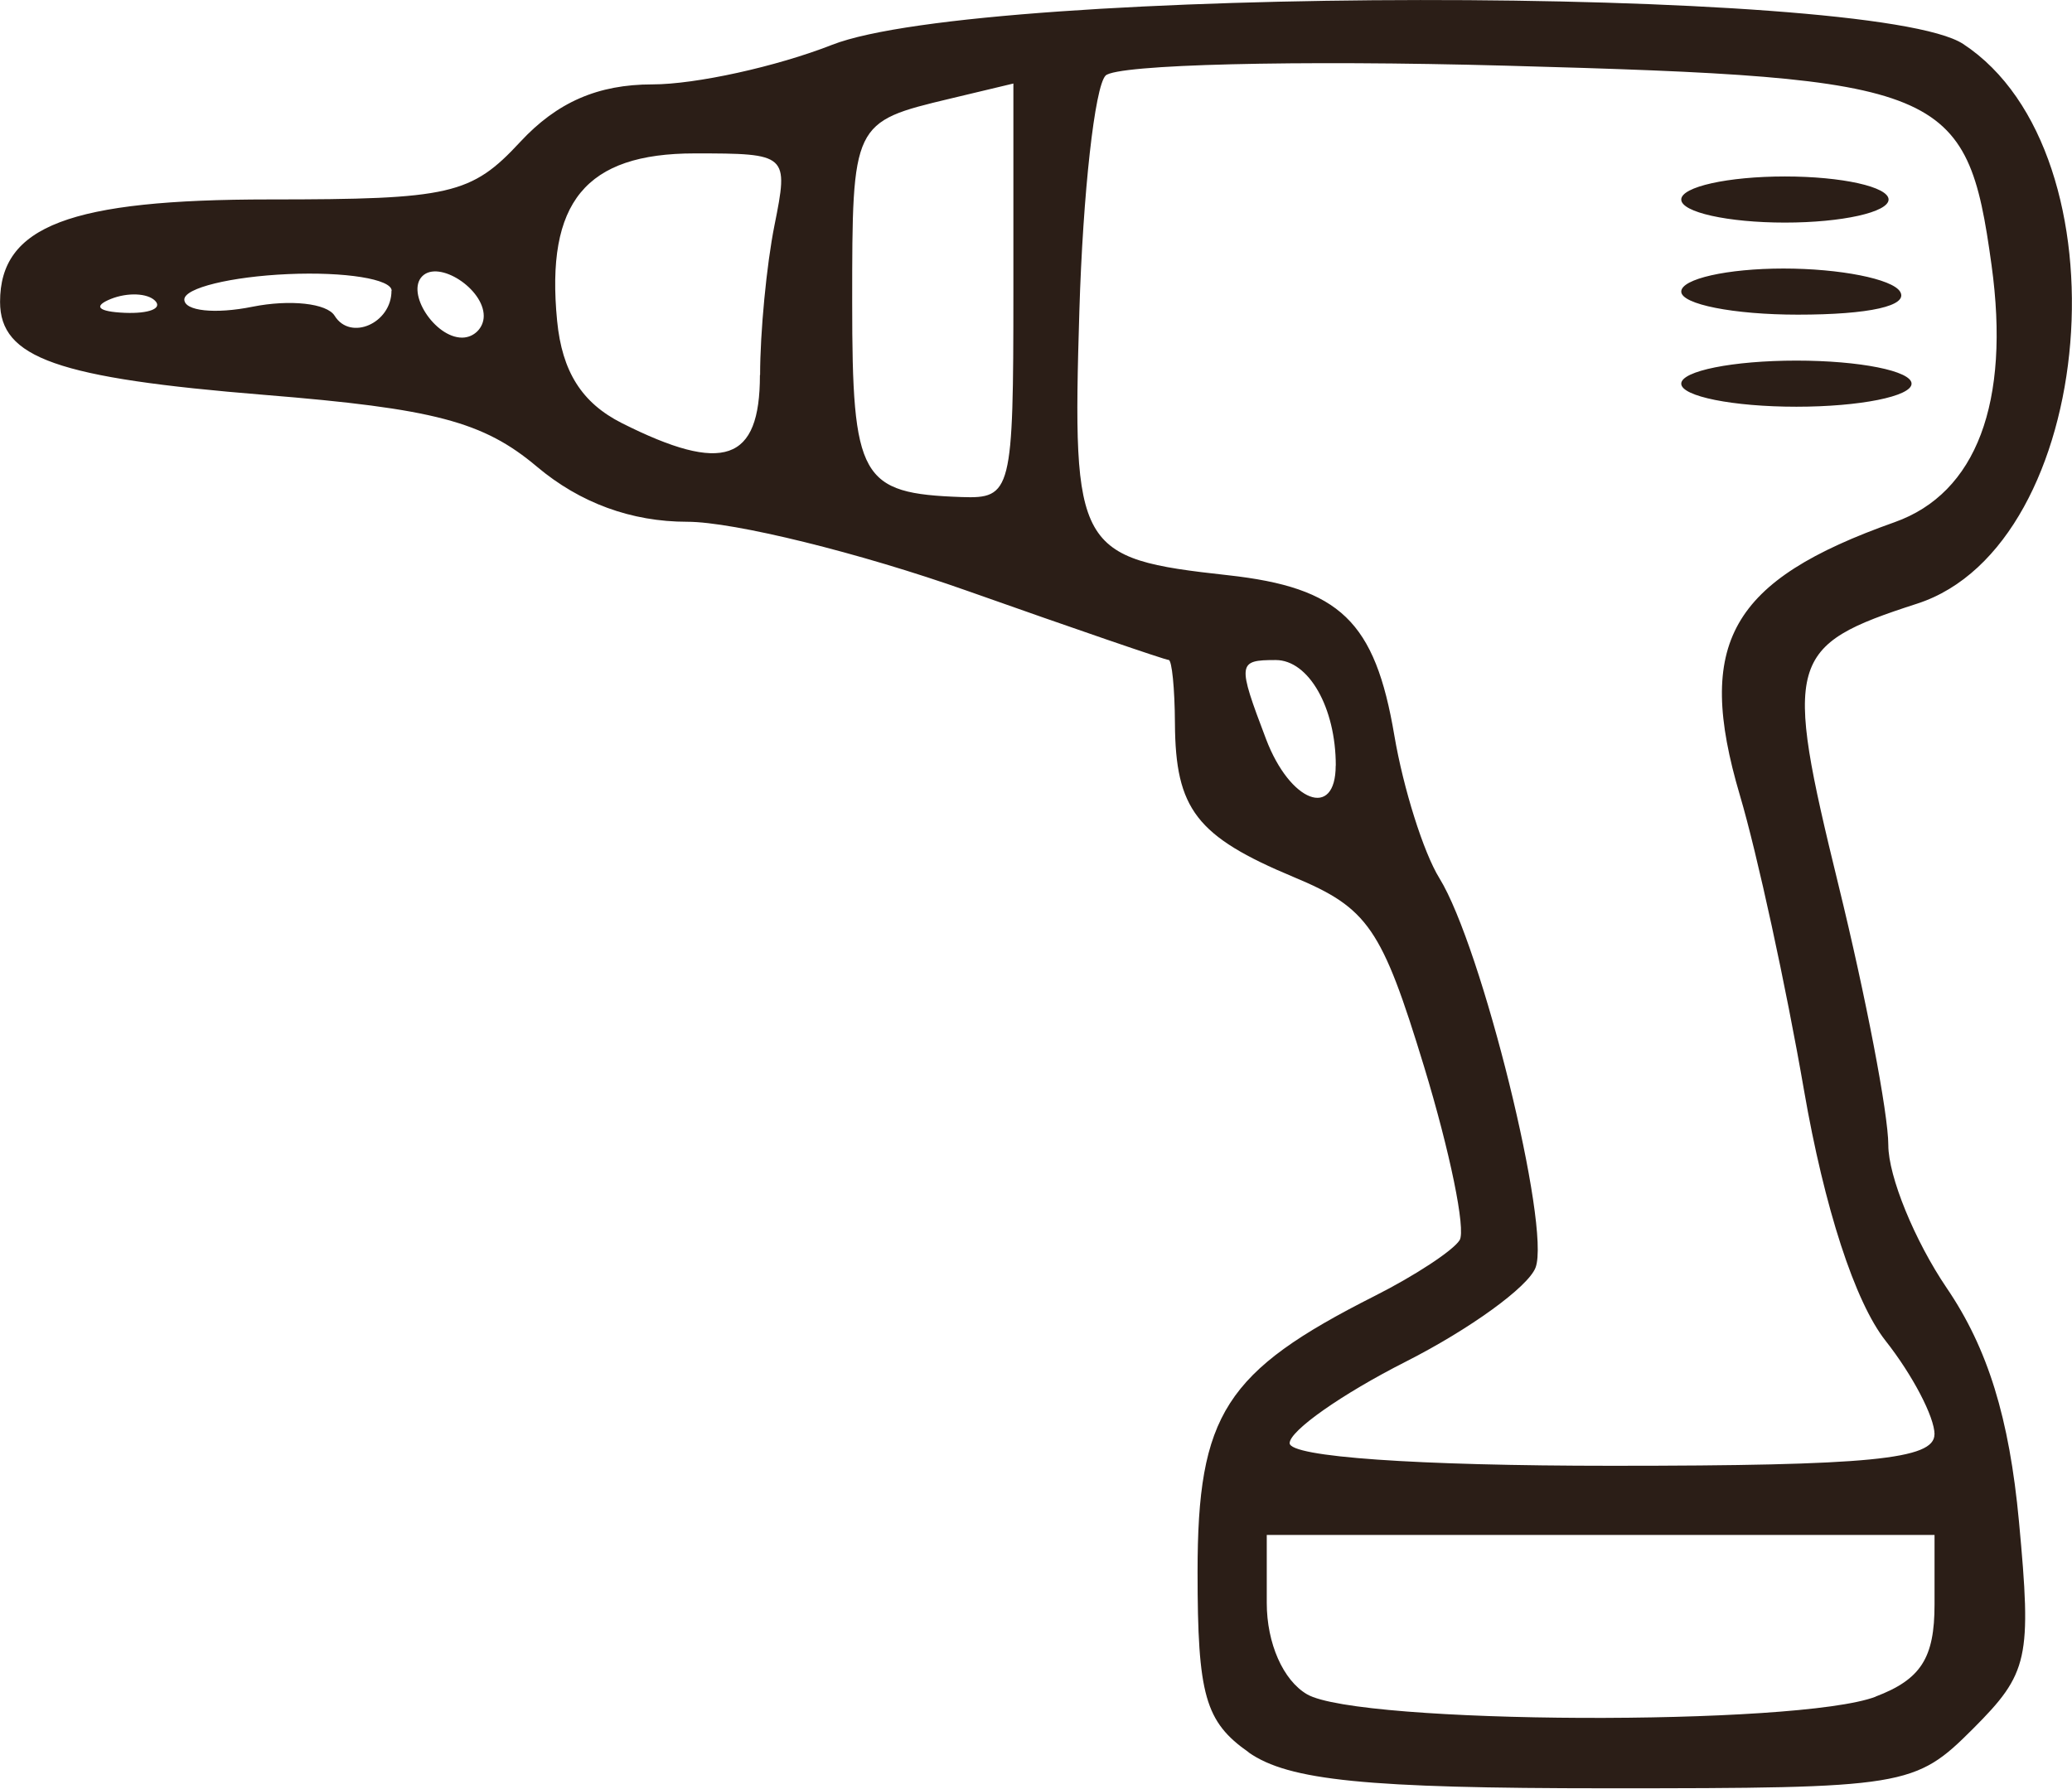
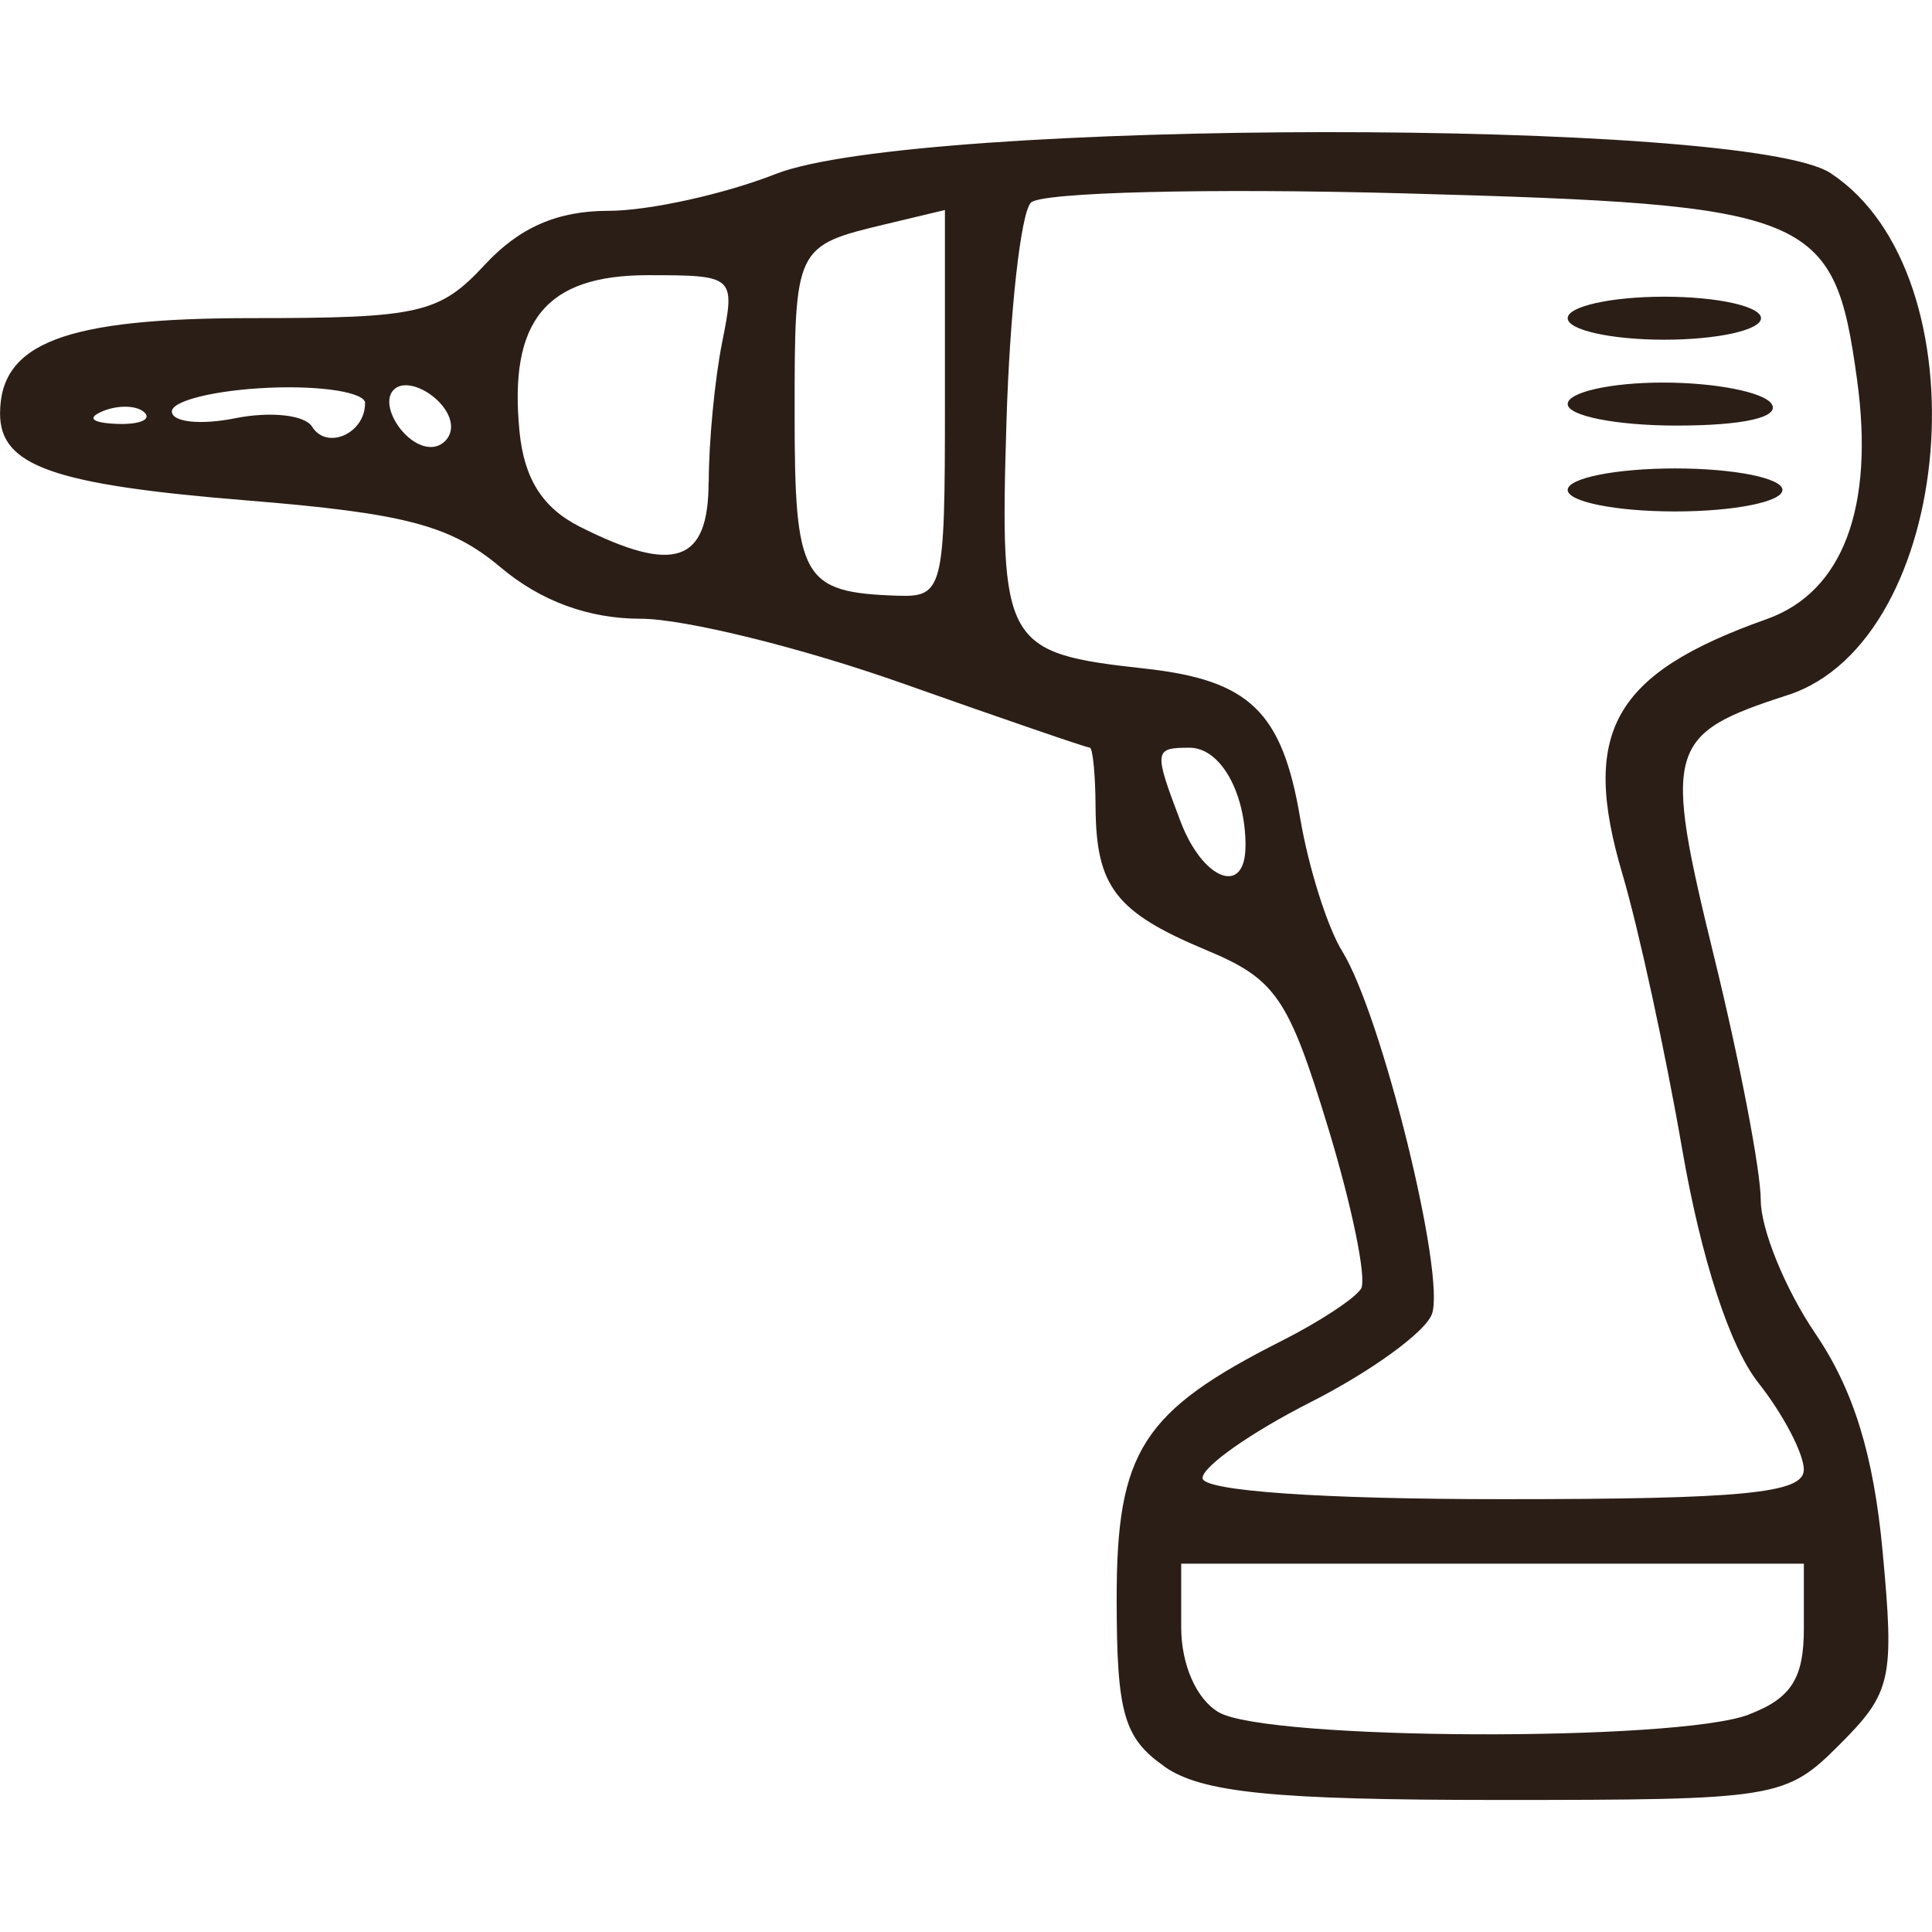
- <svg xmlns="http://www.w3.org/2000/svg" width="23.805mm" height="20.549mm" viewBox="0 0 23.805 20.549" version="1.1" id="svg1">
+ <svg xmlns="http://www.w3.org/2000/svg" width="24mm" height="24mm" viewBox="0 0 24 24" version="1.1" id="svg1">
  <defs id="defs1" />
-   <g id="layer1" transform="translate(-93.1333,-138.2012)">
+   <g id="layer1" transform="translate(0 1.641242) scale(1.008209) translate(-93.1333,-138.2012)">
    <path d="m 107.48,158.338 c -0.501,-0.351 -0.588,-0.656 -0.588,-2.071 0,-1.813 0.316,-2.305 2.034,-3.173 0.464,-0.234 0.903,-0.523 0.977,-0.642 0.073,-0.119 -0.111,-1.017 -0.409,-1.995 -0.486,-1.593 -0.643,-1.821 -1.497,-2.177 -1.118,-0.467 -1.359,-0.78 -1.365,-1.767 -0.002,-0.4 -0.035,-0.728 -0.072,-0.728 -0.038,0 -1.078,-0.357 -2.313,-0.794 -1.235,-0.437 -2.683,-0.794 -3.219,-0.794 -0.641,0 -1.231,-0.216 -1.726,-0.633 -0.616,-0.519 -1.18,-0.667 -3.129,-0.825 -2.382,-0.193 -3.039,-0.424 -3.039,-1.069 0,-0.872 0.802,-1.177 3.097,-1.177 2.077,0 2.317,-0.055 2.879,-0.661 0.424,-0.457 0.893,-0.661 1.518,-0.661 0.498,0 1.426,-0.204 2.063,-0.454 1.736,-0.681 11.961,-0.69 12.996,-0.011 1.915,1.255 1.545,5.762 -0.528,6.432 -1.491,0.482 -1.537,0.648 -0.904,3.232 0.315,1.285 0.573,2.631 0.573,2.99 0,0.359 0.302,1.098 0.671,1.642 0.472,0.694 0.719,1.493 0.83,2.683 0.147,1.576 0.11,1.743 -0.527,2.381 -0.669,0.669 -0.77,0.685 -4.21,0.685 -2.762,0 -3.652,-0.089 -4.113,-0.412 z m 7.2,-0.64 c 0.522,-0.198 0.679,-0.443 0.679,-1.058 v -0.8 h -3.836 -3.836 v 0.781 c 0,0.464 0.188,0.89 0.463,1.05 0.594,0.346 5.638,0.367 6.531,0.028 z m 0.679,-3.014 c 0,-0.199 -0.253,-0.683 -0.563,-1.076 -0.352,-0.447 -0.703,-1.527 -0.937,-2.88 -0.206,-1.191 -0.537,-2.715 -0.736,-3.387 -0.518,-1.751 -0.112,-2.469 1.777,-3.139 0.939,-0.333 1.332,-1.374 1.114,-2.954 -0.282,-2.051 -0.531,-2.154 -5.576,-2.292 -2.407,-0.066 -4.478,-0.015 -4.603,0.114 -0.124,0.128 -0.26,1.346 -0.301,2.706 -0.083,2.748 -0.029,2.844 1.705,3.035 1.29,0.142 1.692,0.529 1.914,1.843 0.103,0.607 0.335,1.344 0.517,1.638 0.489,0.79 1.283,4.01 1.105,4.476 -0.085,0.222 -0.755,0.707 -1.49,1.08 -0.734,0.372 -1.335,0.794 -1.335,0.937 0,0.158 1.453,0.26 3.704,0.26 2.954,0 3.704,-0.073 3.704,-0.361 z m -2.91,-12.074 c 0,-0.146 0.595,-0.265 1.323,-0.265 0.728,0 1.323,0.119 1.323,0.265 0,0.146 -0.595,0.265 -1.323,0.265 -0.728,0 -1.323,-0.119 -1.323,-0.265 z m 0,-1.058 c 0,-0.146 0.529,-0.265 1.175,-0.265 0.646,0 1.249,0.119 1.339,0.265 0.101,0.163 -0.35,0.265 -1.175,0.265 -0.736,0 -1.339,-0.119 -1.339,-0.265 z m 0,-1.058 c 0,-0.146 0.536,-0.265 1.191,-0.265 0.655,0 1.191,0.119 1.191,0.265 0,0.146 -0.536,0.265 -1.191,0.265 -0.655,0 -1.191,-0.119 -1.191,-0.265 z m -3.969,6.504 c 0,-0.665 -0.311,-1.212 -0.69,-1.212 -0.439,0 -0.443,0.035 -0.111,0.909 0.276,0.726 0.8,0.925 0.8,0.303 z m -3.704,-5.451 v -2.386 l -0.728,0.174 c -1.121,0.268 -1.124,0.275 -1.124,2.343 0,2.026 0.094,2.194 1.257,2.235 0.575,0.02 0.595,-0.061 0.595,-2.365 z m -2.91,0.964 c 0,-0.491 0.074,-1.265 0.165,-1.72 0.164,-0.818 0.154,-0.827 -0.917,-0.827 -1.253,0 -1.713,0.56 -1.58,1.924 0.057,0.584 0.284,0.943 0.743,1.175 1.169,0.588 1.587,0.443 1.587,-0.552 z m -4.233,-0.969 c 0,-0.134 -0.536,-0.22 -1.191,-0.191 -0.655,0.029 -1.191,0.16 -1.191,0.292 0,0.132 0.353,0.17 0.783,0.083 0.431,-0.086 0.856,-0.04 0.944,0.104 0.181,0.293 0.653,0.086 0.653,-0.287 z m 1.058,0.29 c 0,-0.312 -0.516,-0.646 -0.706,-0.457 -0.19,0.19 0.144,0.706 0.457,0.706 0.137,0 0.249,-0.112 0.249,-0.249 z m -3.776,-0.175 c -0.088,-0.088 -0.316,-0.097 -0.507,-0.021 -0.211,0.085 -0.148,0.147 0.16,0.16 0.279,0.011 0.435,-0.051 0.347,-0.139 z" style="fill:#2b1e17;fill-opacity:1;stroke-width:0.265" id="path1" />
  </g>
</svg>
